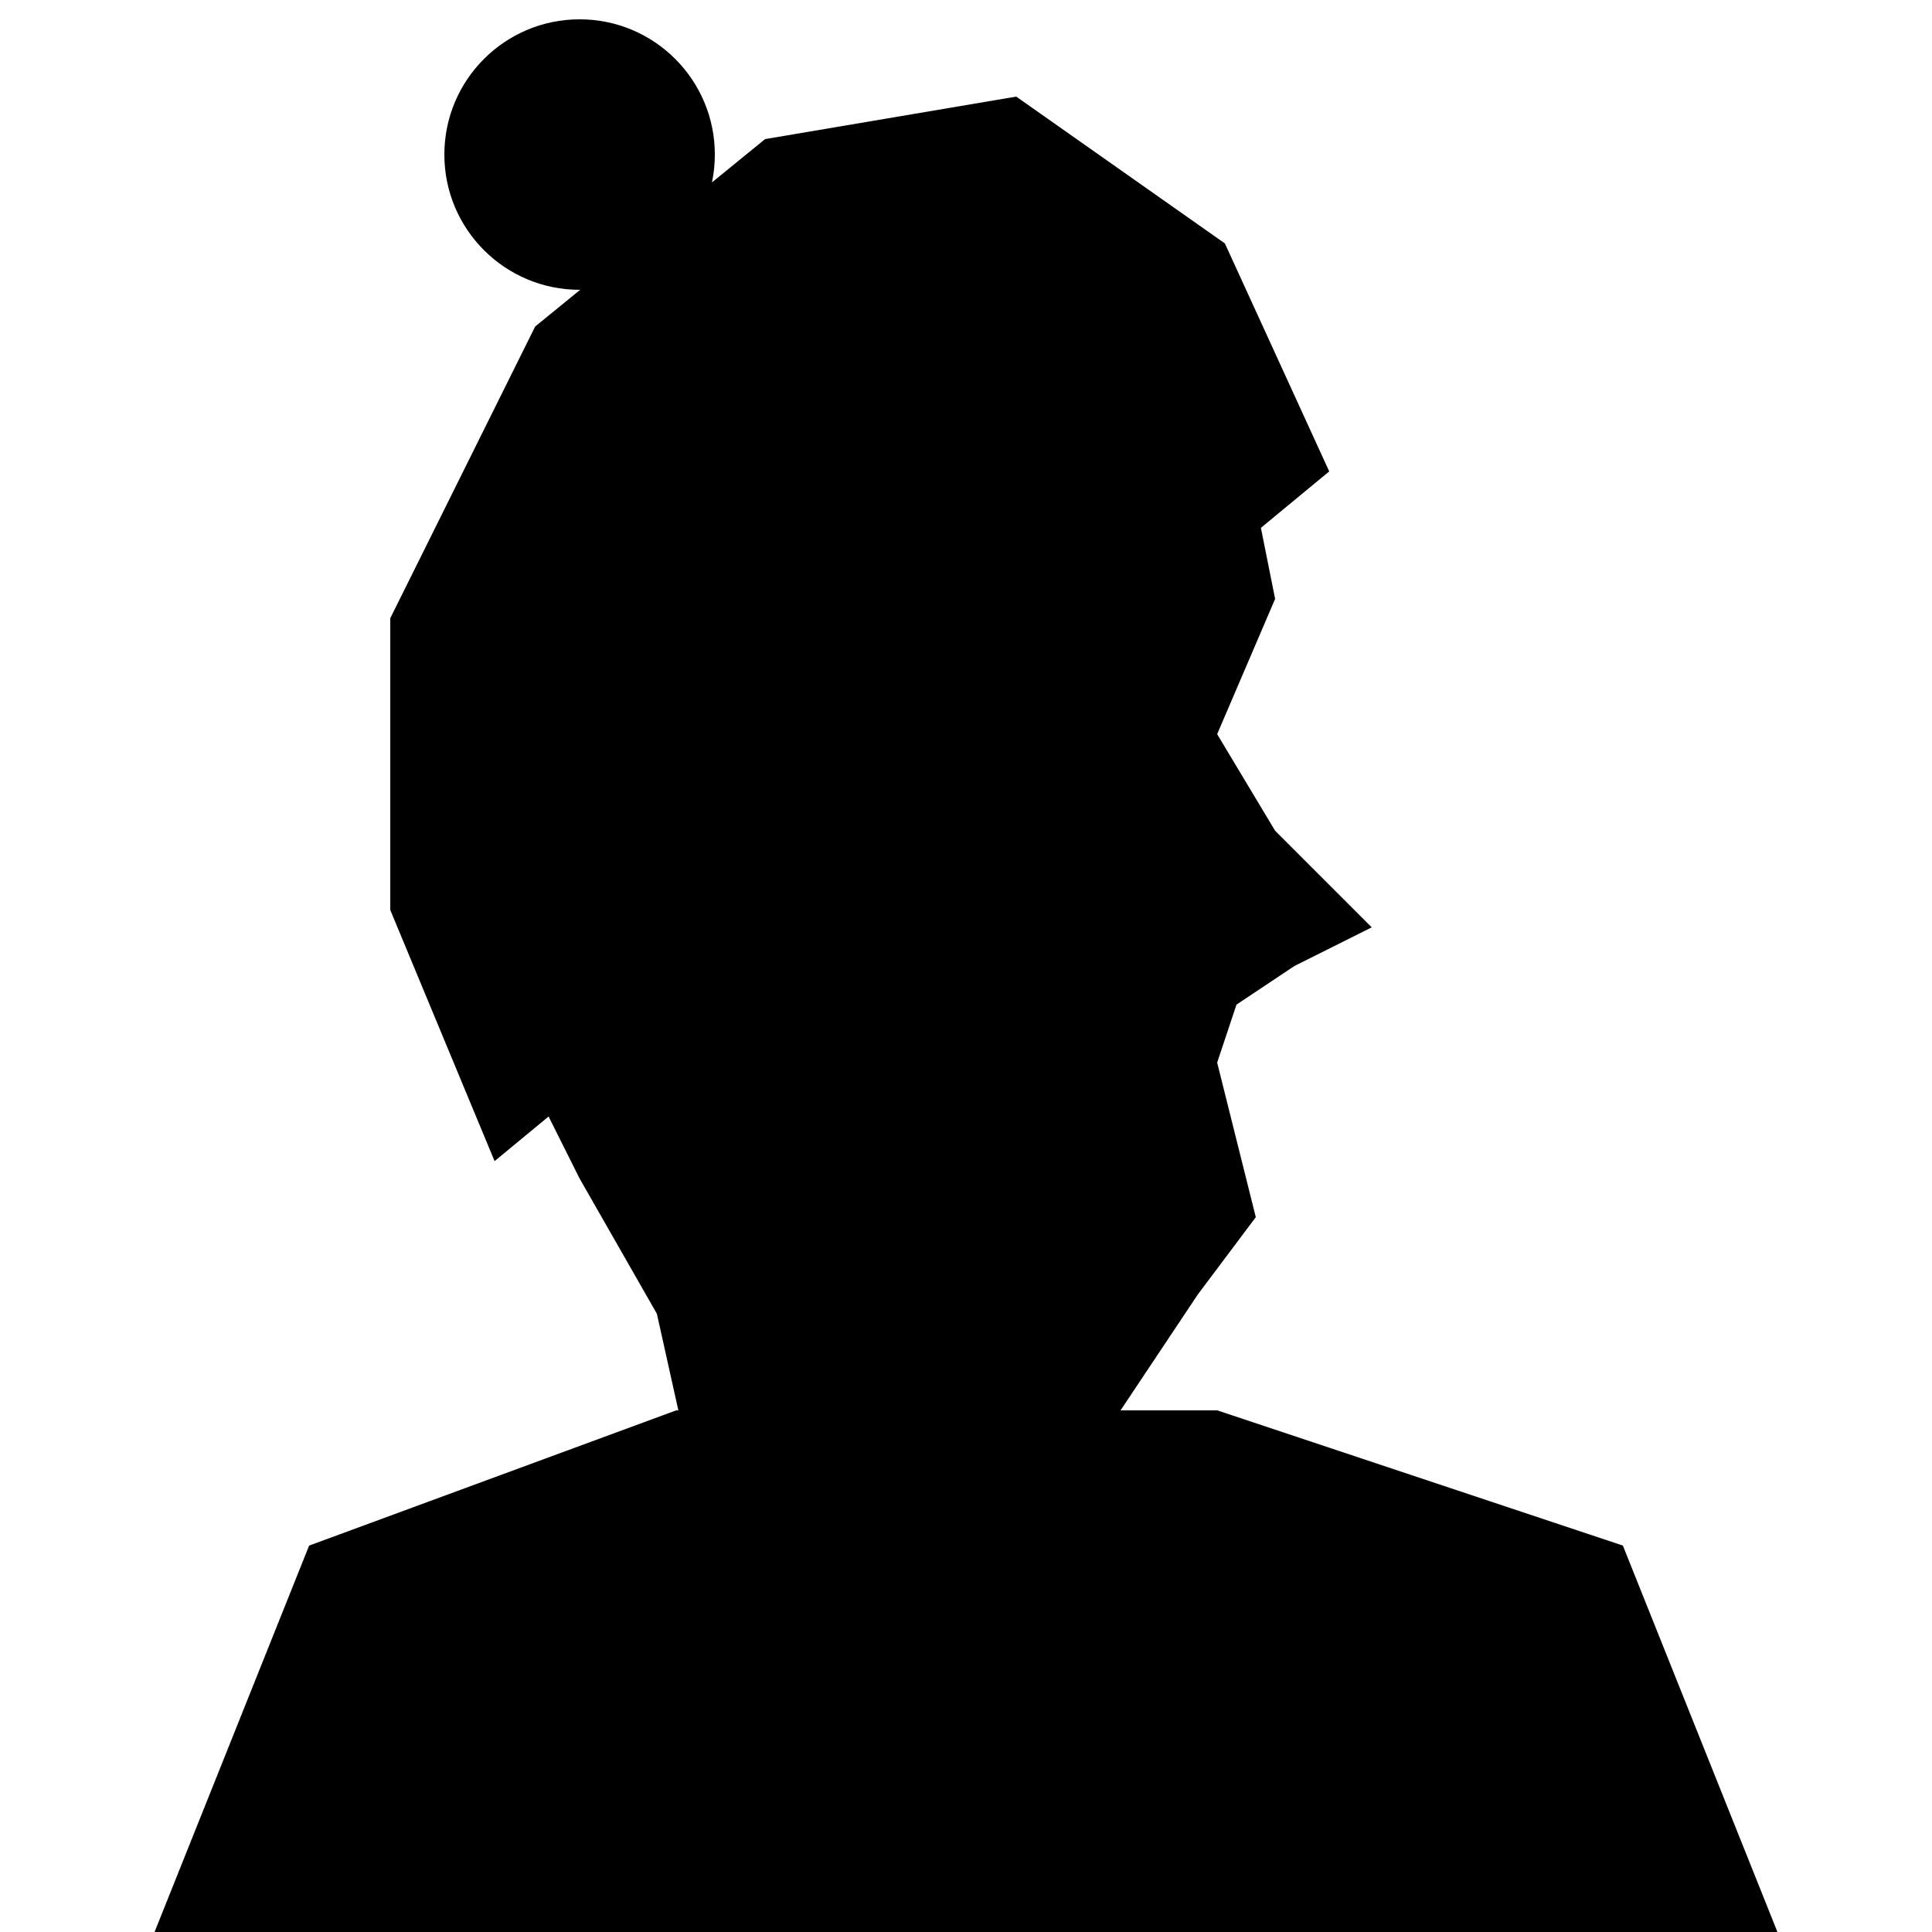
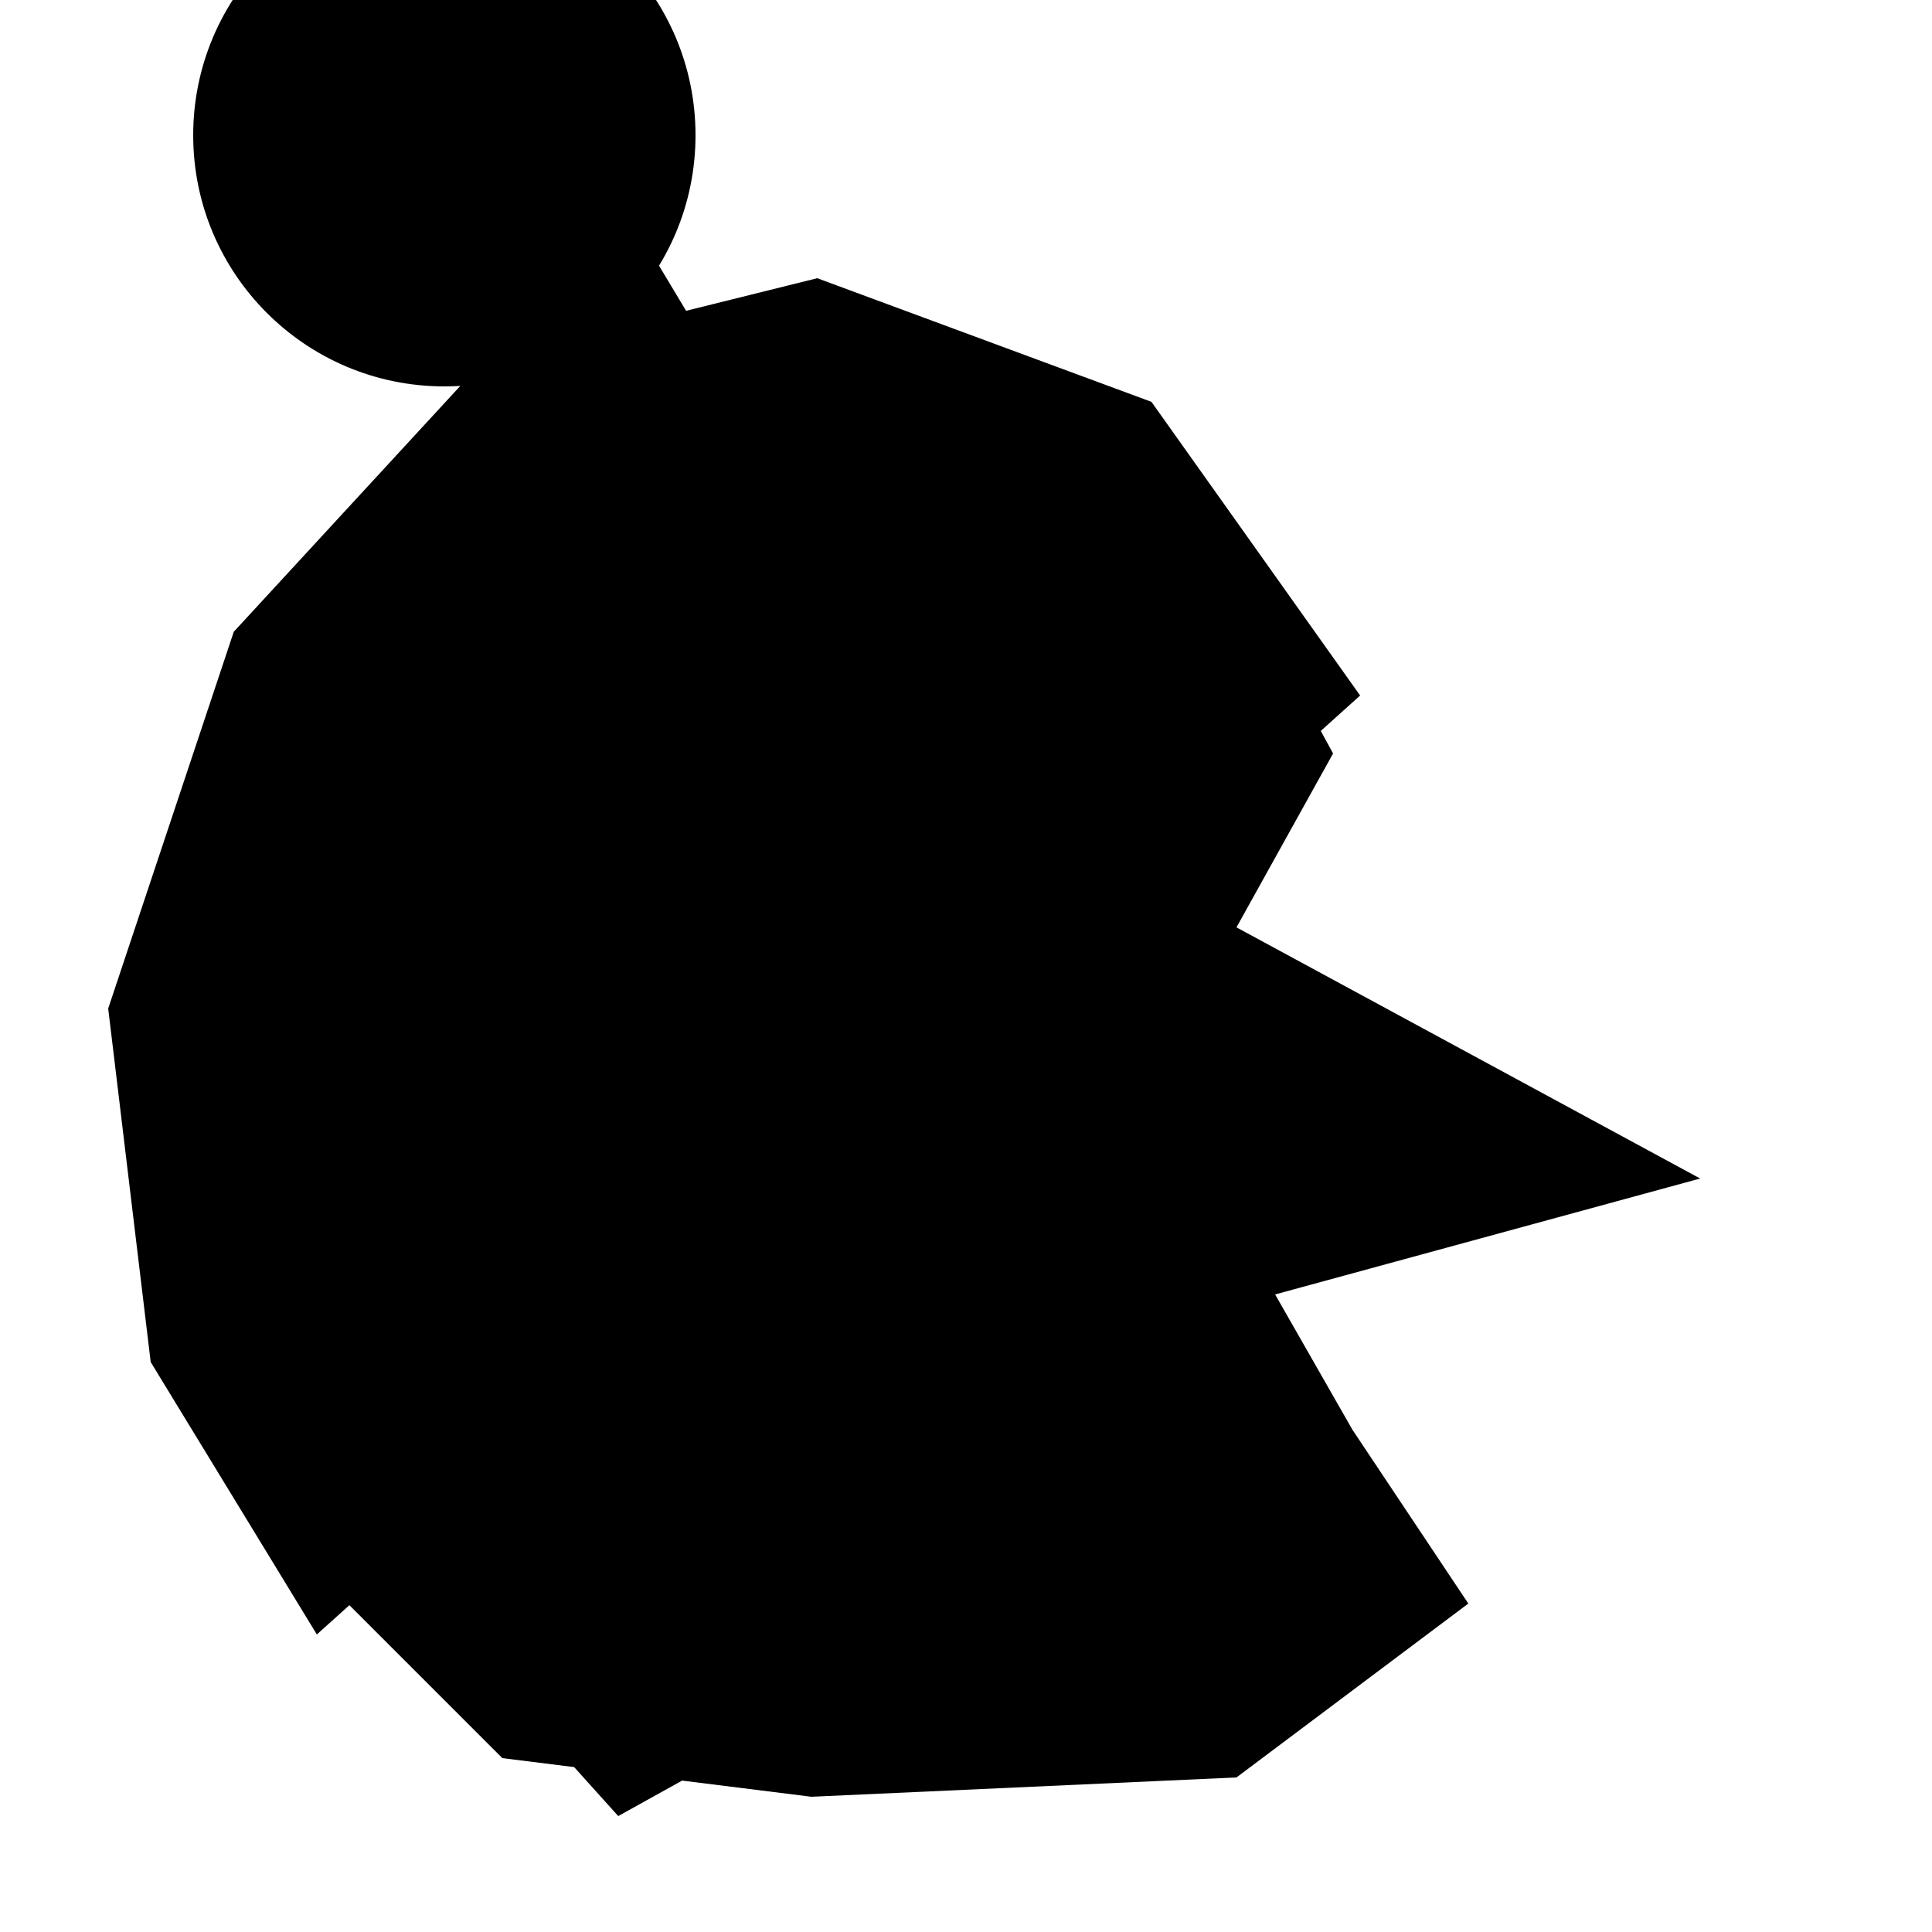
<svg xmlns="http://www.w3.org/2000/svg" viewBox="0 0 100 100" fill="currentColor">
-   <path d="M8 100L16 80L35 73L63 73L84 80L92 100ZM34 80L49 80L45 98L30 88ZM53 80L66 82L61 94L51 92ZM46 9L53 11L59 15L63 20L65 26L66 31L63 38L66 43L71 48L67 50L64 52L63 55L64 59L65 63L62 67L58 73L56 80L56 90L37 90L36 77L34 68L30 61L26 53L23 44L23 34L26 24L32 15L39 11ZM25.6 60.1L20.2 47.1L20.2 32L27.7 16.9L39.6 7.2L52.6 5L63.4 12.6L68.8 24.4ZM34.9 17.1L29.9 12.1L34.1 7.9L39.1 12.9ZM23 8A7 7 0 1 1 37 8A7 7 0 1 1 23 8ZM34 32L46 39L52 62L41 68L30 54Z" />
+   <path d="M40 18L54 20L63 28L69 39L64 48L88 61L66 67L70 74L76 83L64 92L42 93L26 91L16 81L10 65L10 45L18 27L28 19ZM16.4 84.6L7.8 70.5L5.6 52.2L12.1 32.7L25 18.7L42.3 14.4L59.6 20.8L70.4 36ZM27.7 22.6L21.7 12.6L30.3 7.4L36.3 17.4ZM10 7A13 13 0 1 1 36 7A13 13 0 1 1 10 7ZM22 40L42 50L50 84L32 94L14 74Z" />
</svg>
